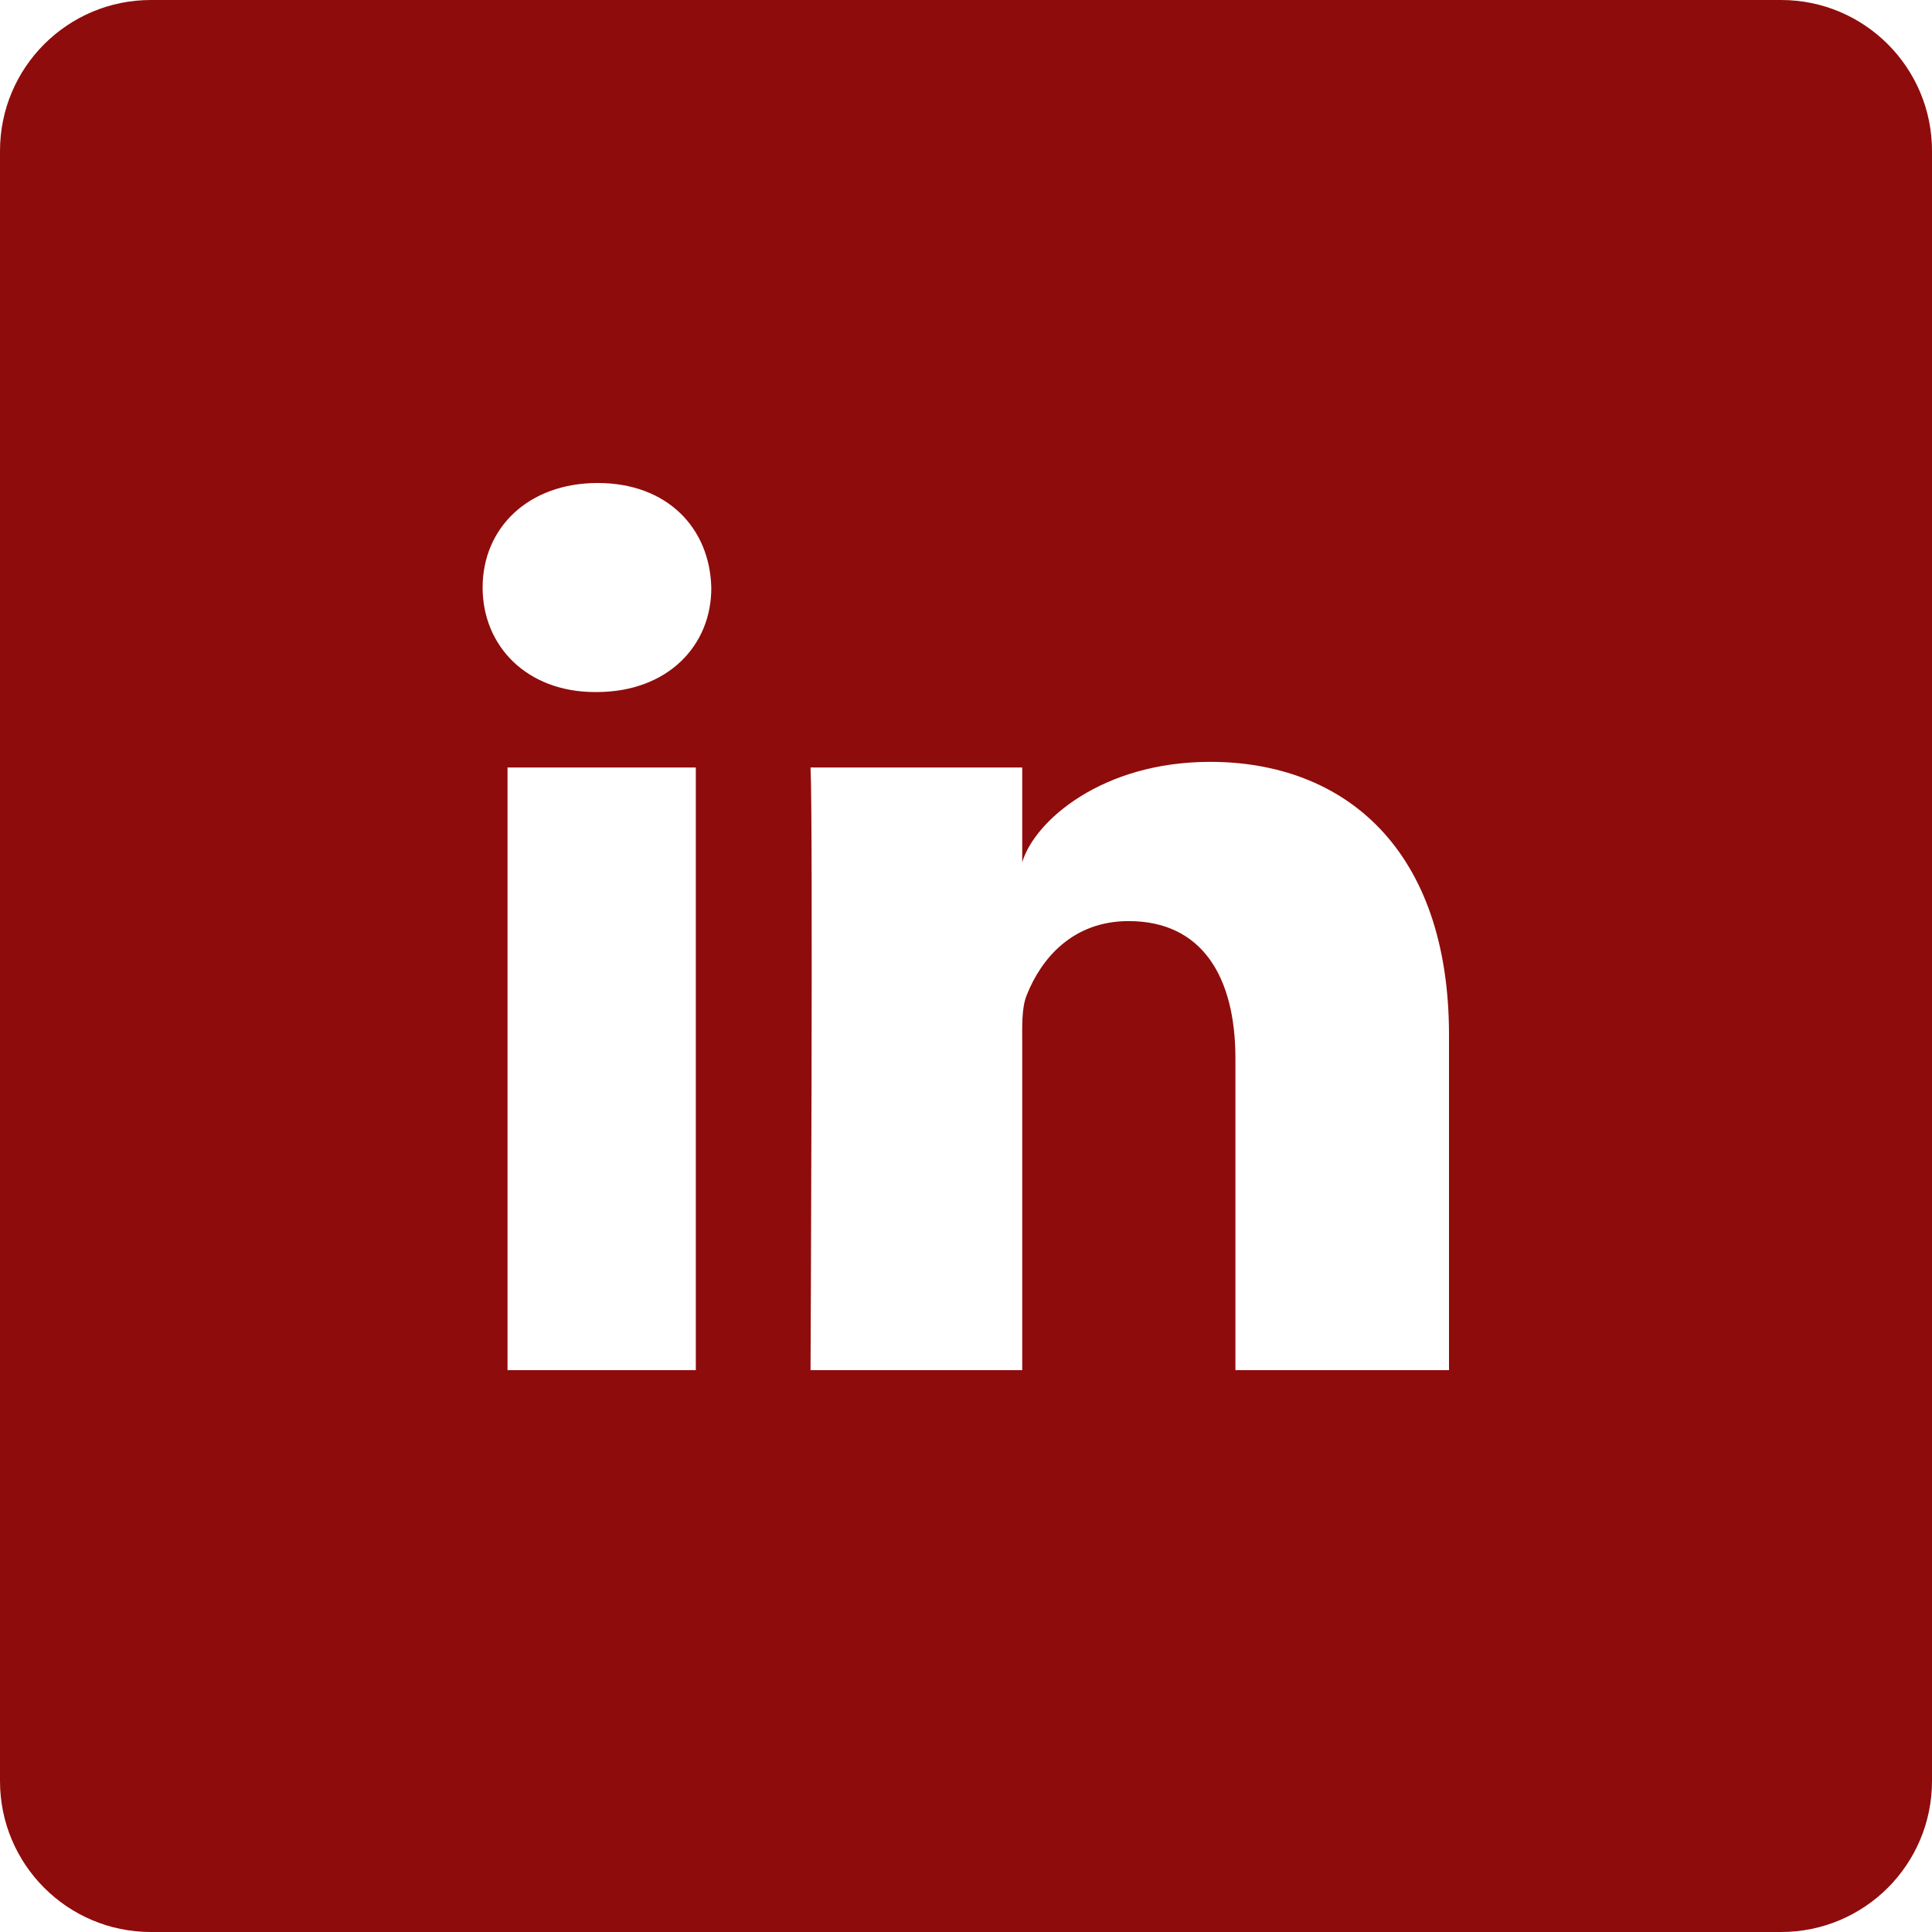
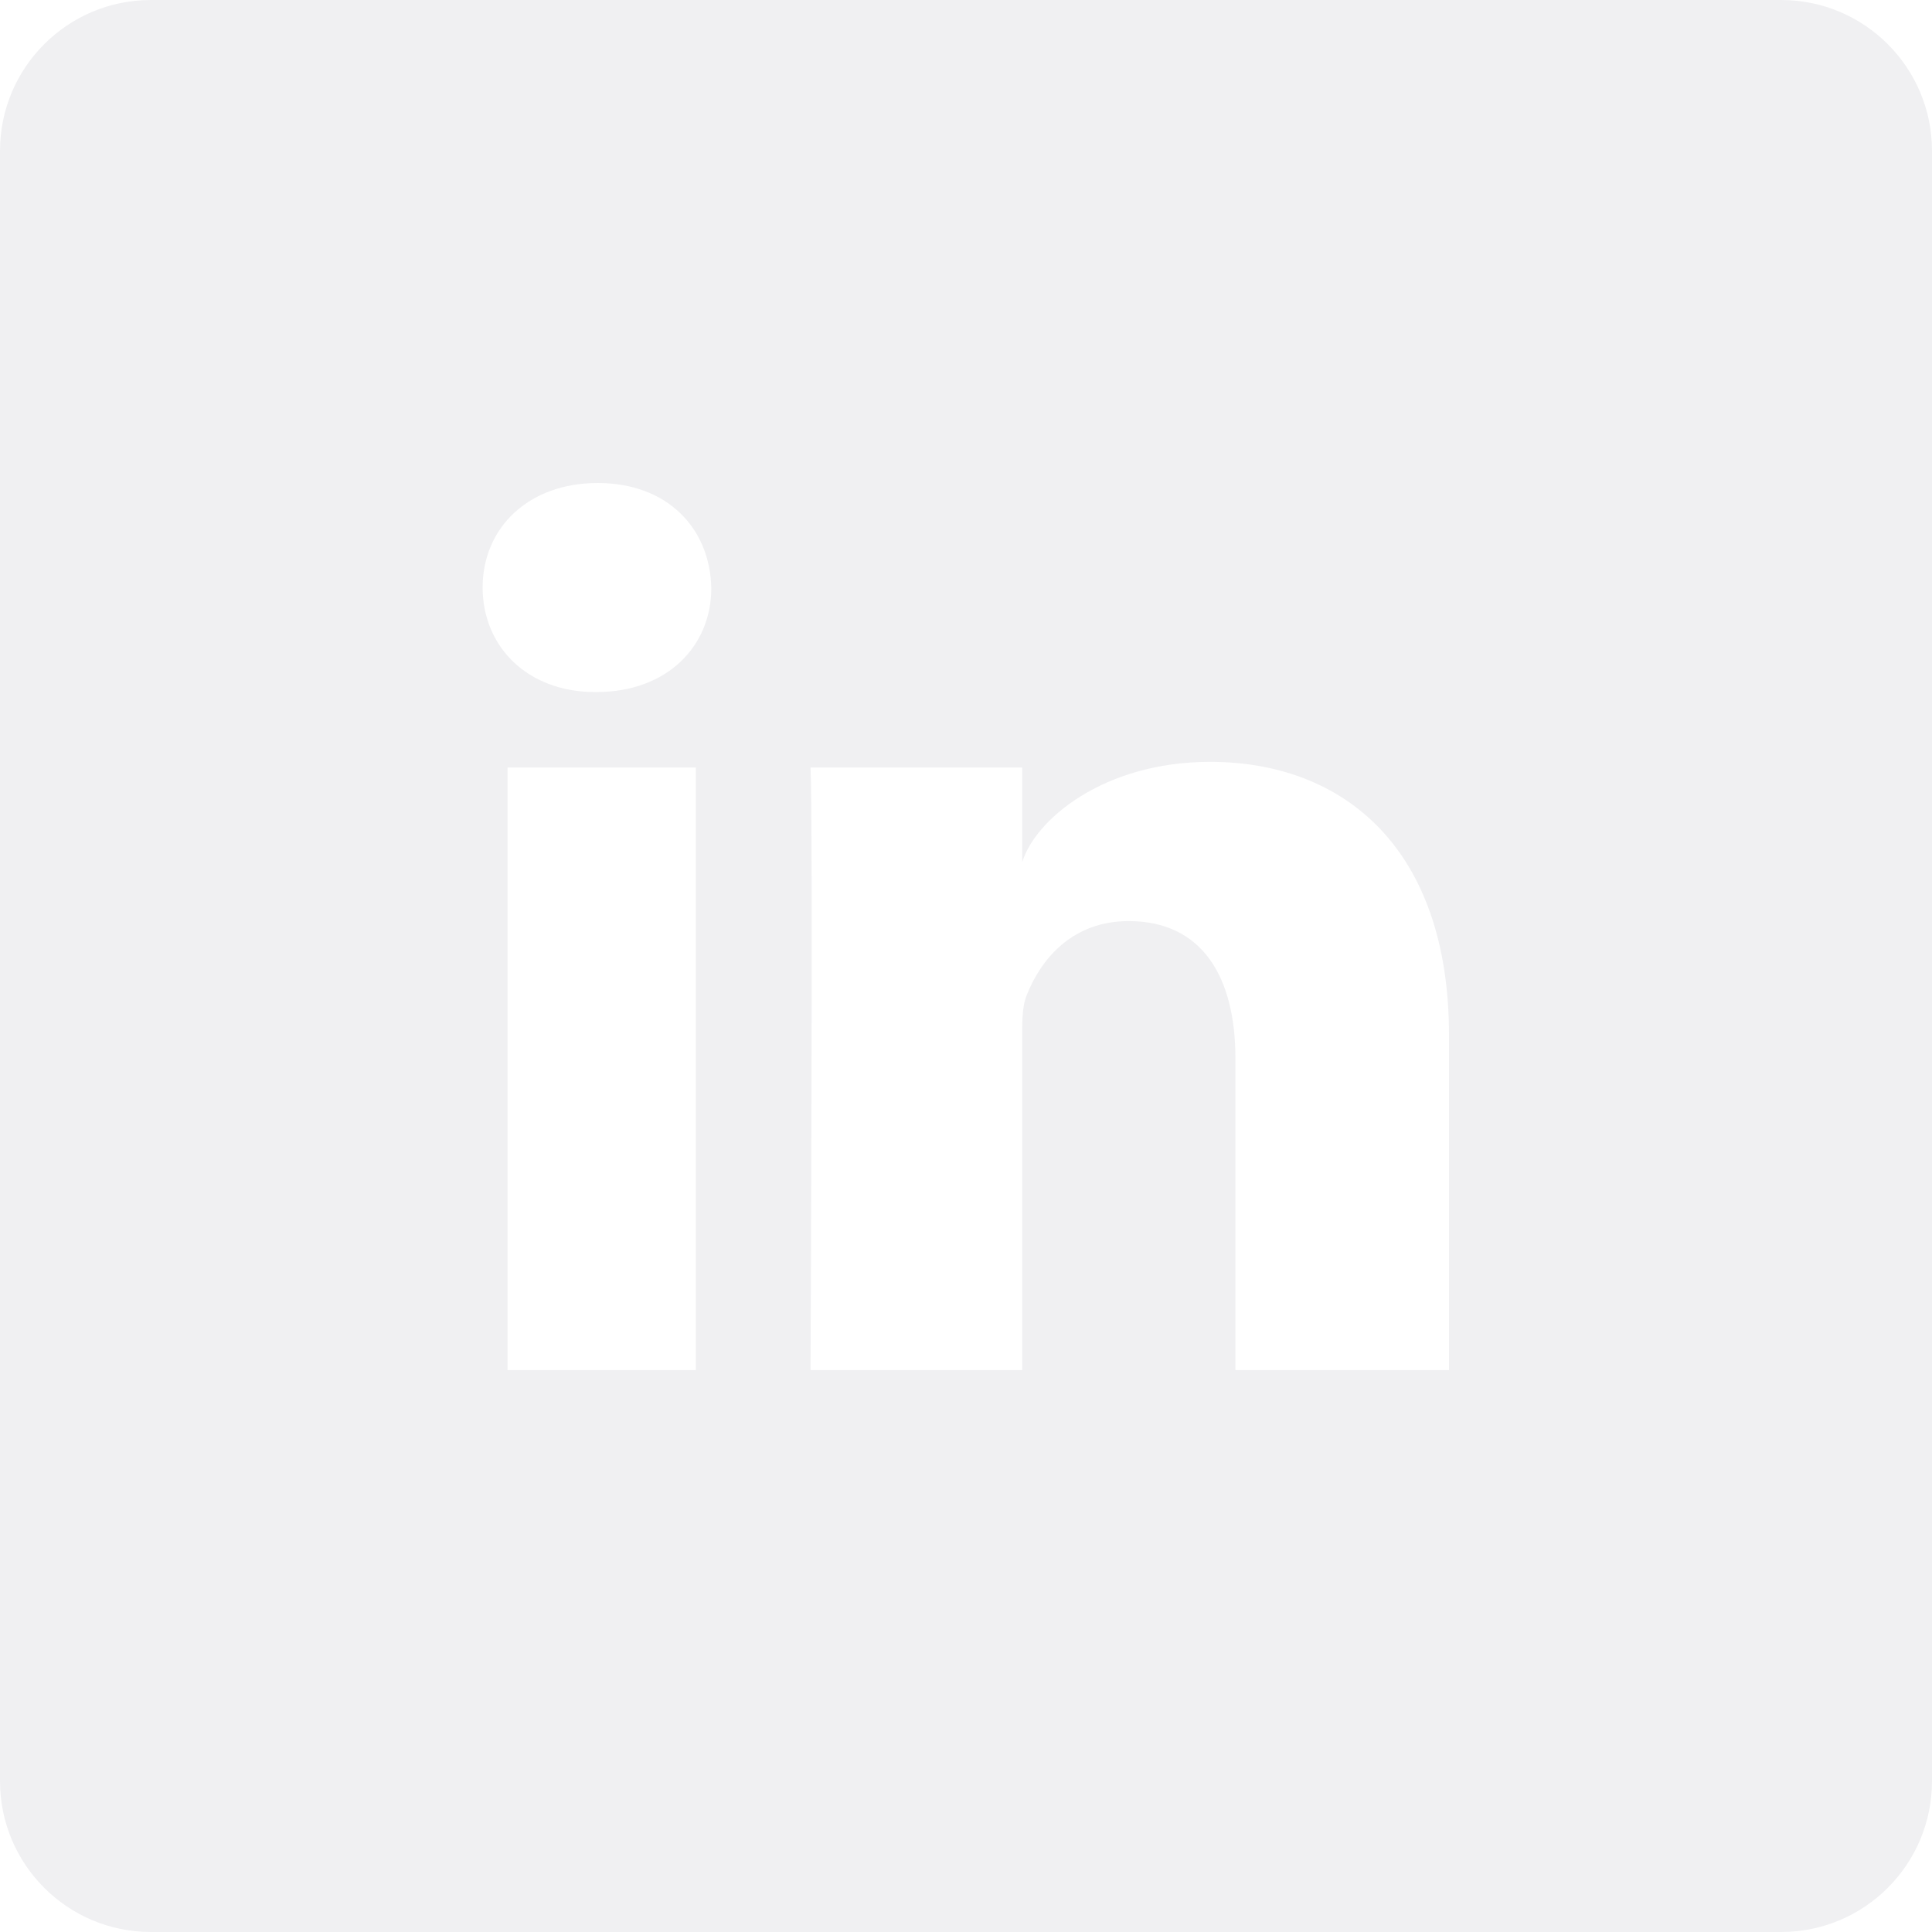
- <svg xmlns="http://www.w3.org/2000/svg" fill="#8f0c0c" height="800px" width="800px" version="1.1" id="Layer_1" viewBox="-143 145 512 512" xml:space="preserve">
+ <svg xmlns="http://www.w3.org/2000/svg" fill="#F0F0F2" height="800px" width="800px" version="1.1" id="Layer_1" viewBox="-143 145 512 512" xml:space="preserve">
  <path d="M329,145h-432c-22.1,0-40,17.9-40,40v432c0,22.1,17.9,40,40,40h432c22.1,0,40-17.9,40-40V185C369,162.9,351.1,145,329,145z   M41.4,508.1H-8.5V348.4h49.9V508.1z M15.1,328.4h-0.4c-18.1,0-29.8-12.2-29.8-27.7c0-15.8,12.1-27.7,30.5-27.7  c18.4,0,29.7,11.9,30.1,27.7C45.6,316.1,33.9,328.4,15.1,328.4z M241,508.1h-56.6v-82.6c0-21.6-8.8-36.4-28.3-36.4  c-14.9,0-23.2,10-27,19.6c-1.4,3.4-1.2,8.2-1.2,13.1v86.3H71.8c0,0,0.7-146.4,0-159.7h56.1v25.1c3.3-11,21.2-26.6,49.8-26.6  c35.5,0,63.3,23,63.3,72.4V508.1z" />
</svg>
